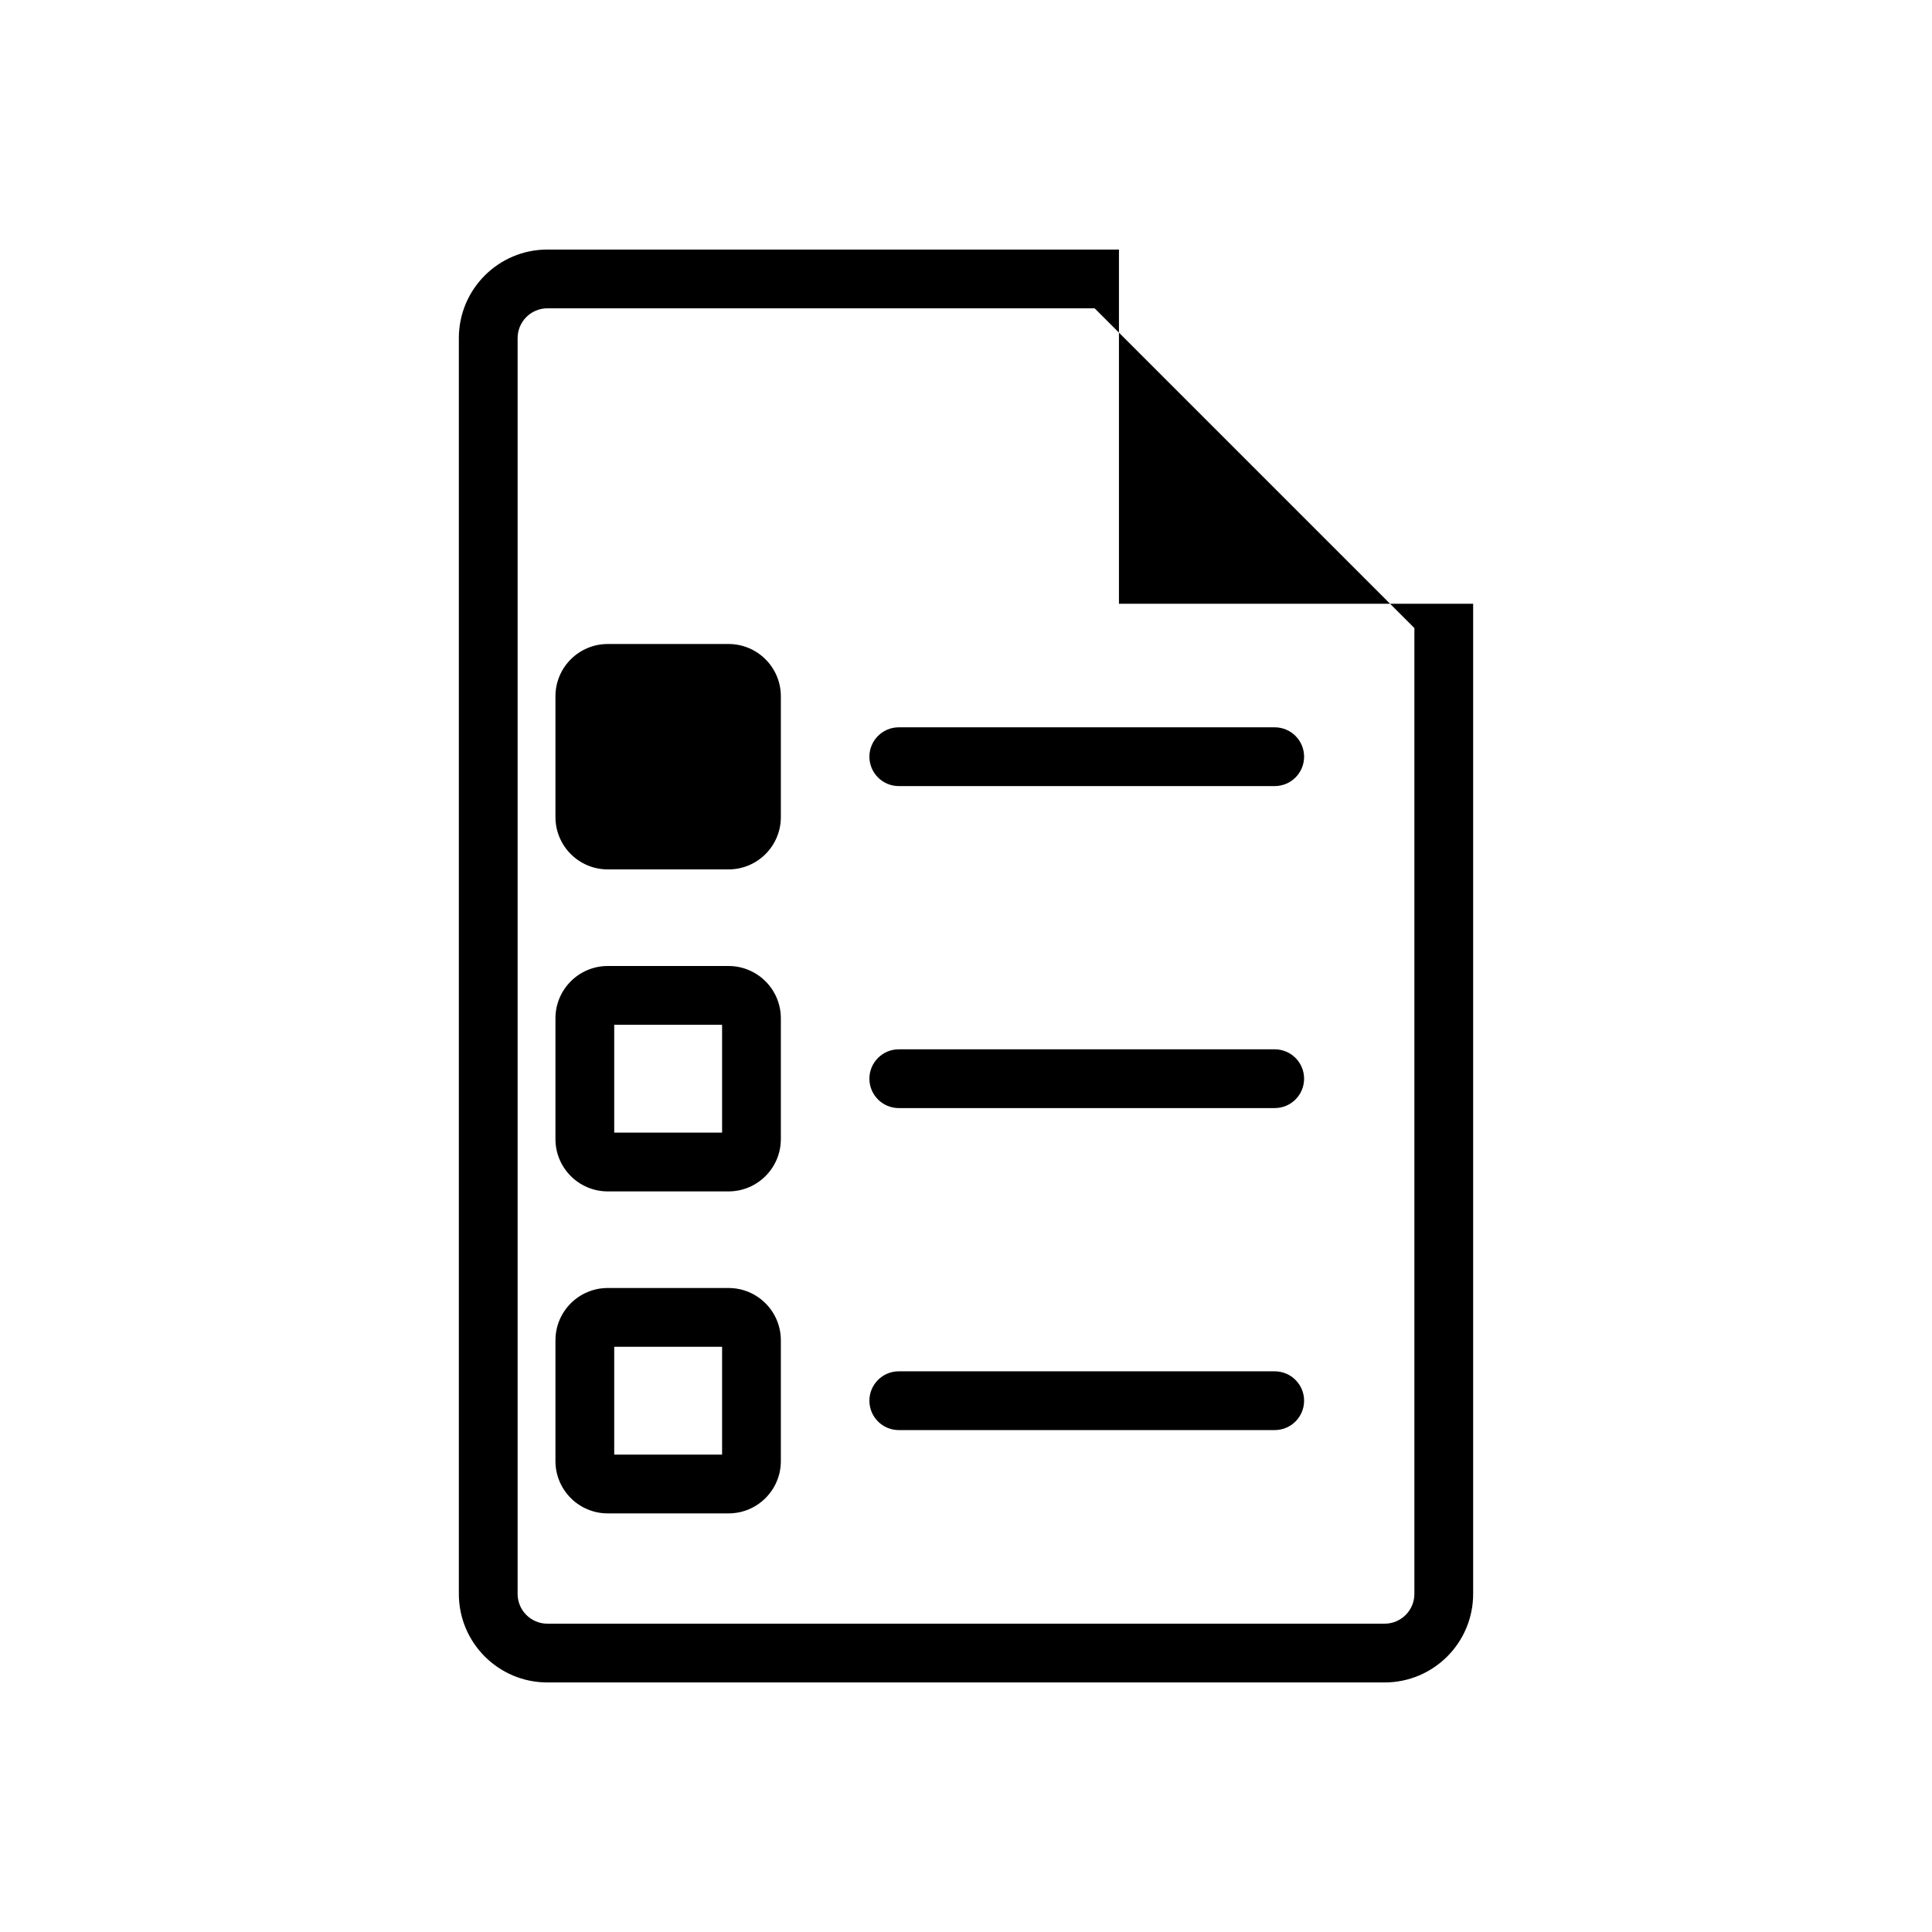
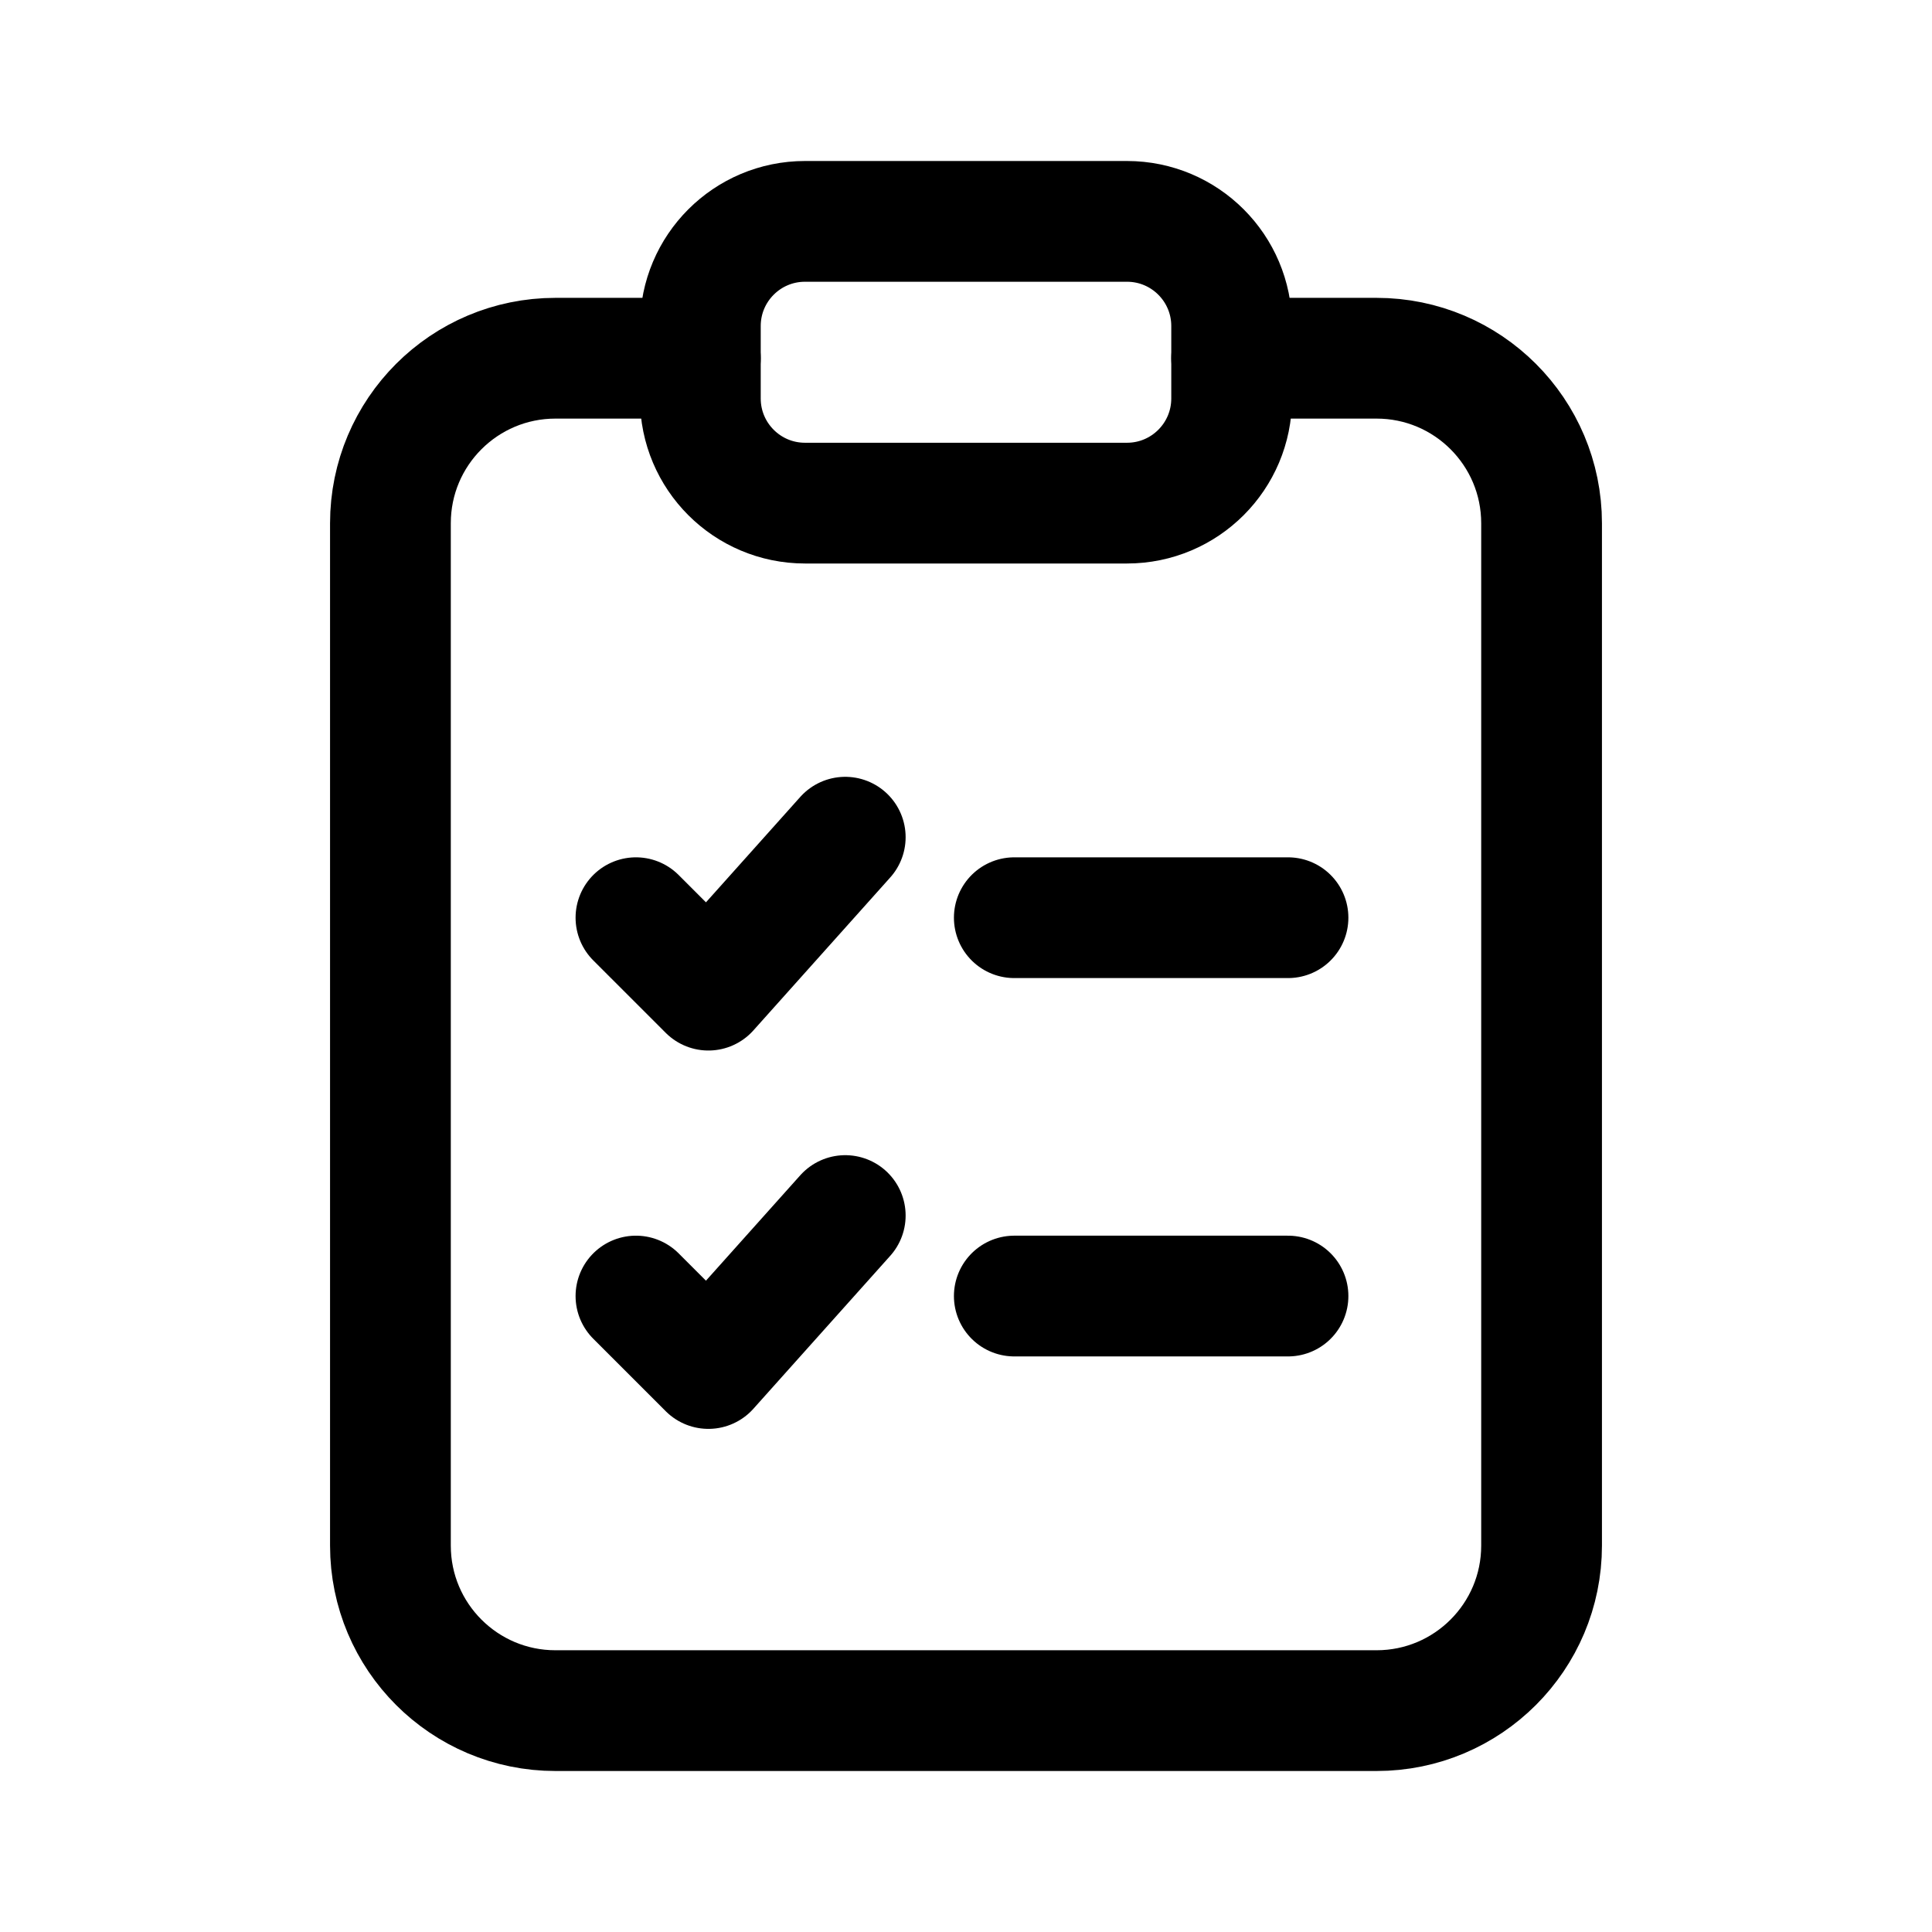
- <svg xmlns="http://www.w3.org/2000/svg" viewBox="0 0 24 24" fill="currentColor" stroke="none" aria-hidden="true">
-   <path fill="currentColor" stroke="none" fill-rule="evenodd" d="M6.8 3.1H13.9L18.3 7.5V19.8A1.1 1.1 0 0 1 17.2 20.9H6.8A1.1 1.1 0 0 1 5.7 19.8V4.2A1.1 1.1 0 0 1 6.8 3.1ZM6.8 3.83H13.598L17.57 7.802V19.8A0.37 0.37 0 0 1 17.2 20.17H6.8A0.37 0.37 0 0 1 6.43 19.8V4.2A0.37 0.37 0 0 1 6.8 3.83ZM13.9 3.1L18.3 7.5H13.9ZM7.55 8H9.05A0.65 0.65 0 0 1 9.7 8.65V10.15A0.65 0.65 0 0 1 9.05 10.8H7.55A0.65 0.65 0 0 1 6.9 10.15V8.65A0.65 0.65 0 0 1 7.55 8ZM11.165 9.035H15.835A0.365 0.365 0 0 1 16.2 9.4V9.4A0.365 0.365 0 0 1 15.835 9.765H11.165A0.365 0.365 0 0 1 10.8 9.4V9.4A0.365 0.365 0 0 1 11.165 9.035ZM7.55 12H9.05A0.65 0.65 0 0 1 9.7 12.65V14.15A0.65 0.65 0 0 1 9.05 14.8H7.55A0.65 0.65 0 0 1 6.9 14.15V12.65A0.65 0.65 0 0 1 7.55 12ZM7.63 12.73H8.97V14.07H7.63ZM11.165 13.035H15.835A0.365 0.365 0 0 1 16.2 13.4V13.4A0.365 0.365 0 0 1 15.835 13.765H11.165A0.365 0.365 0 0 1 10.8 13.4V13.4A0.365 0.365 0 0 1 11.165 13.035ZM7.55 16H9.05A0.65 0.65 0 0 1 9.7 16.65V18.15A0.65 0.65 0 0 1 9.05 18.8H7.55A0.65 0.65 0 0 1 6.9 18.15V16.65A0.65 0.65 0 0 1 7.55 16ZM7.63 16.73H8.97V18.07H7.63ZM11.165 17.035H15.835A0.365 0.365 0 0 1 16.2 17.4V17.4A0.365 0.365 0 0 1 15.835 17.765H11.165A0.365 0.365 0 0 1 10.8 17.4V17.4A0.365 0.365 0 0 1 11.165 17.035Z" />
+ <svg xmlns="http://www.w3.org/2000/svg" viewBox="0 0 24 24" fill="none" stroke="currentColor" stroke-width="1.5" stroke-linecap="round" stroke-linejoin="round" aria-hidden="true">
+   <rect x="8.7" y="2.75" width="6.6" height="3.5" rx="1.3" />
+   <path d="M15.3 4.45h1.8a2.05 2.05 0 0 1 2.05 2.05v12.7a2.05 2.05 0 0 1-2.05 2.05H6.9a2.05 2.05 0 0 1-2.05-2.05V6.5A2.05 2.05 0 0 1 6.9 4.45h1.8" />
+   <path d="m7.9 11.4.9.9 1.7-1.9M12.6 11.4h3.4M7.9 16.1l.9.9 1.7-1.9M12.6 16.1h3.4" />
</svg>
